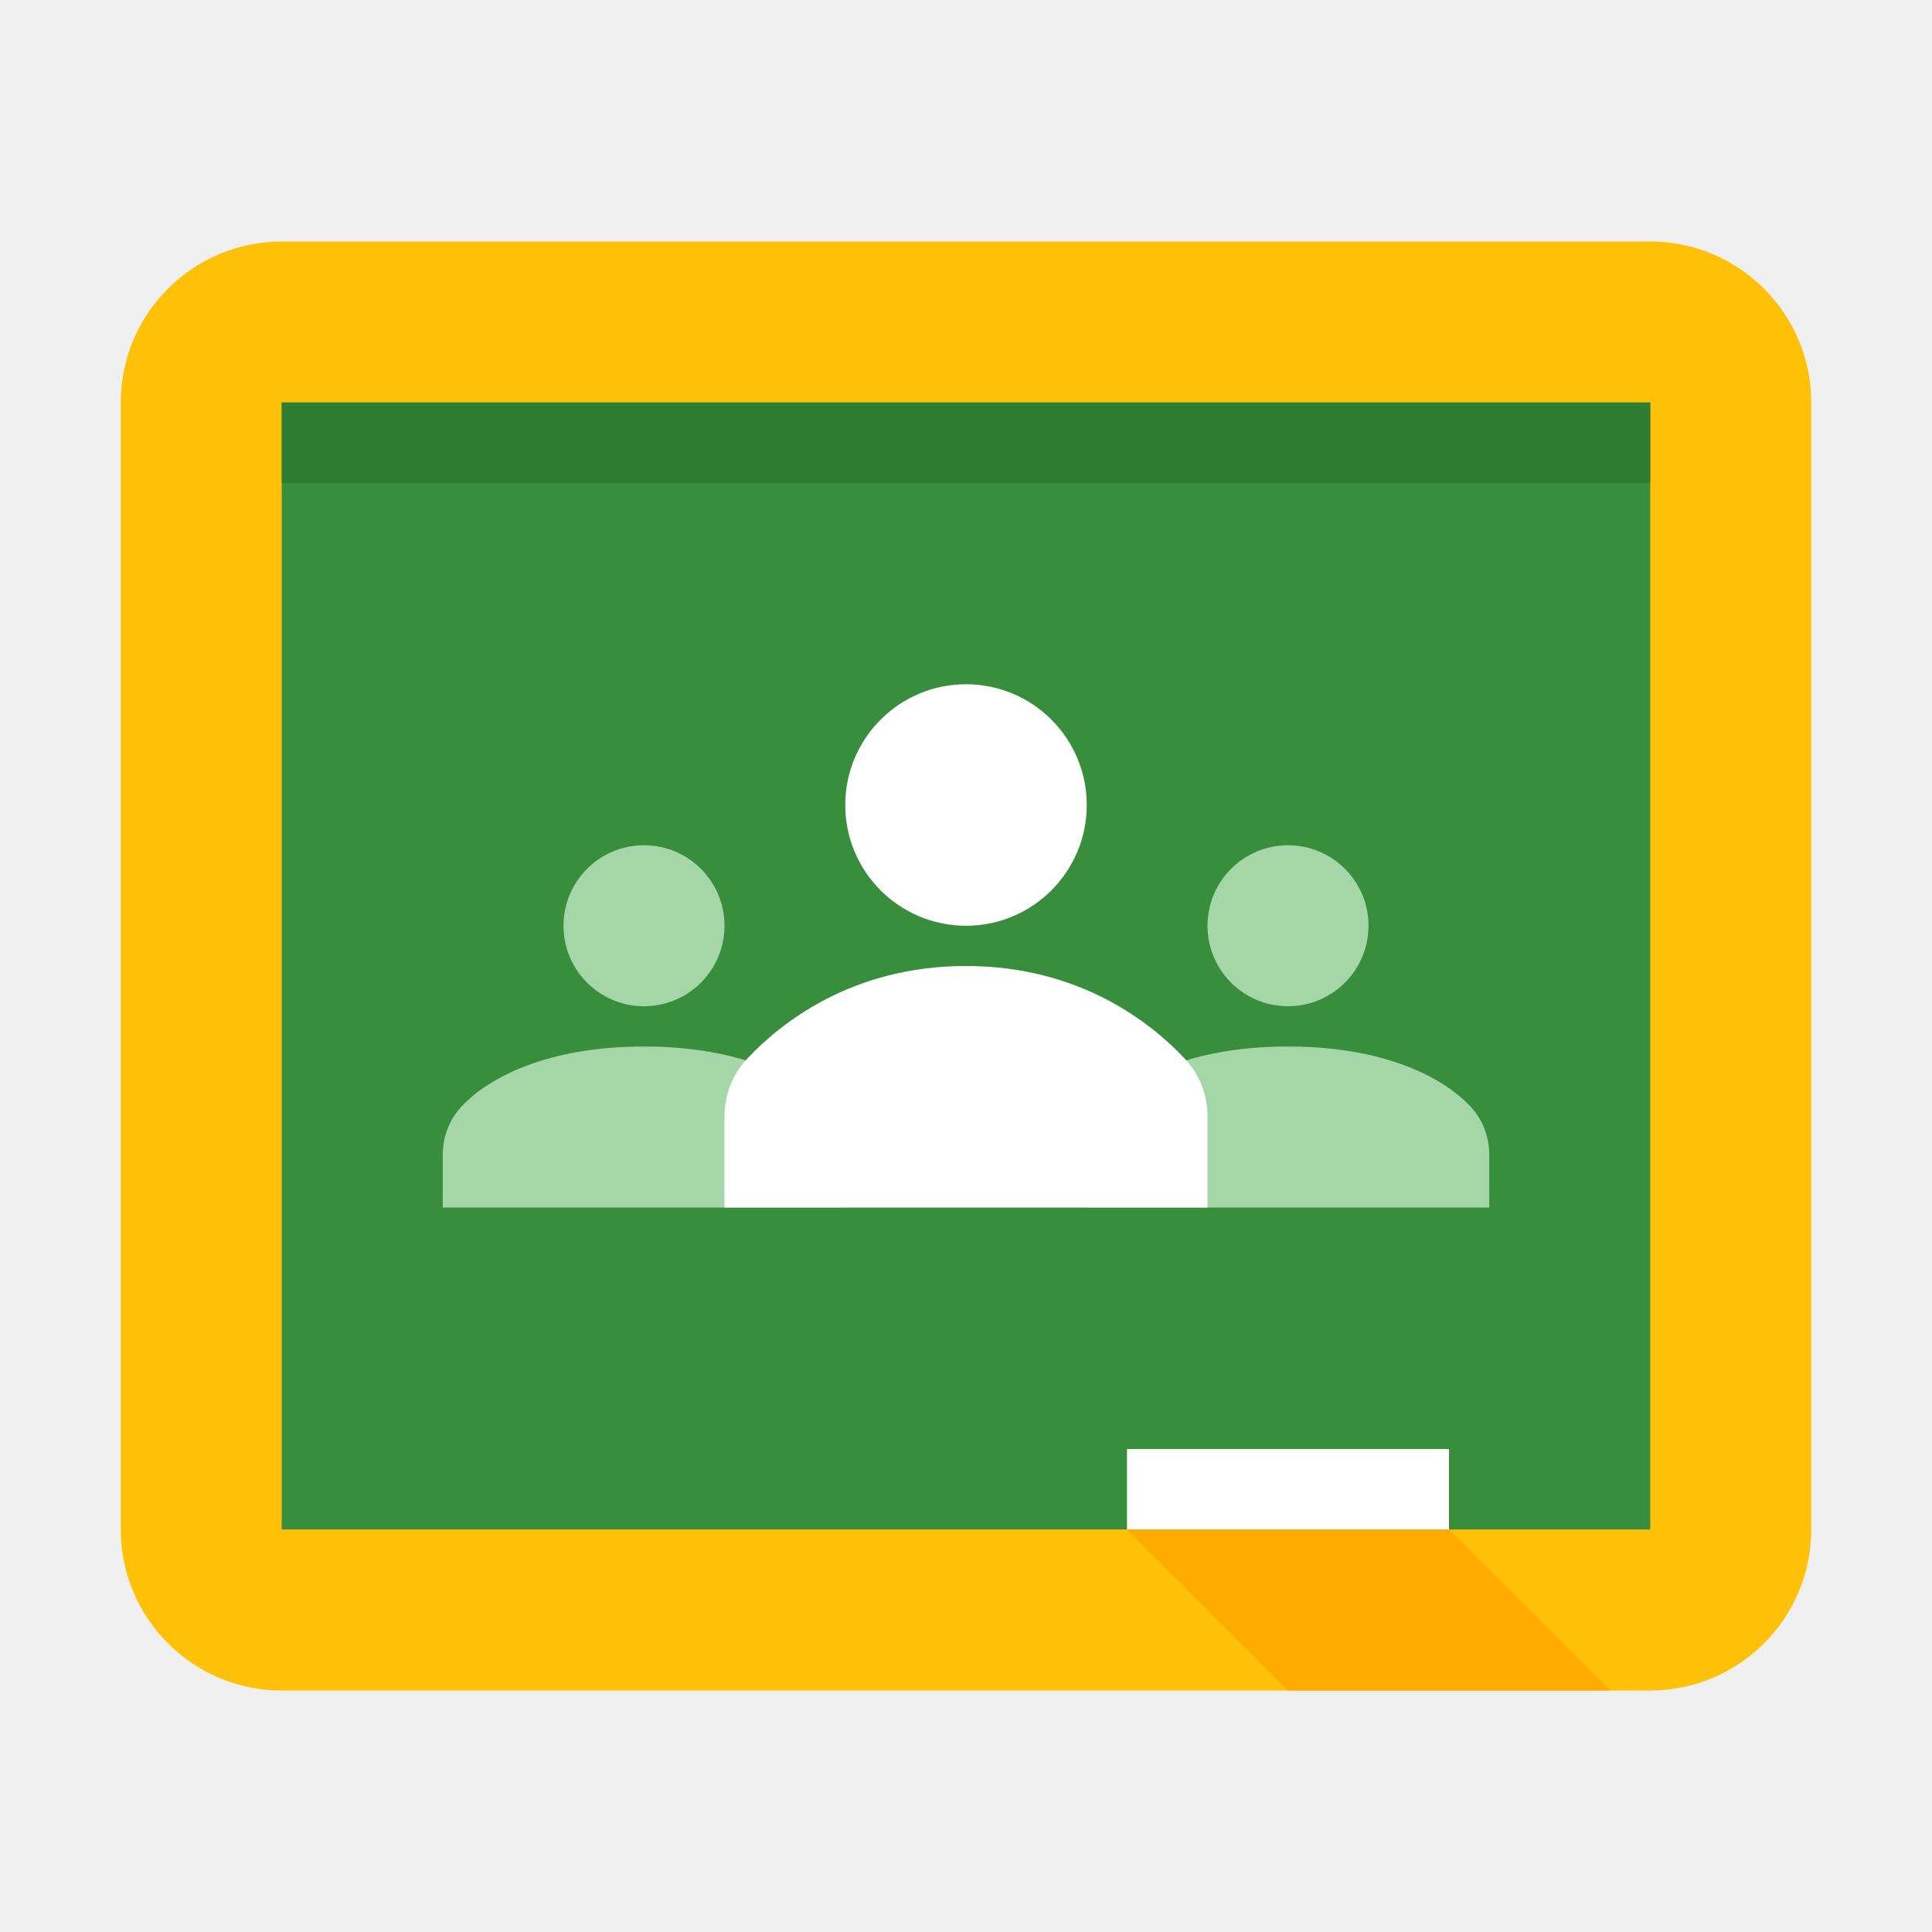
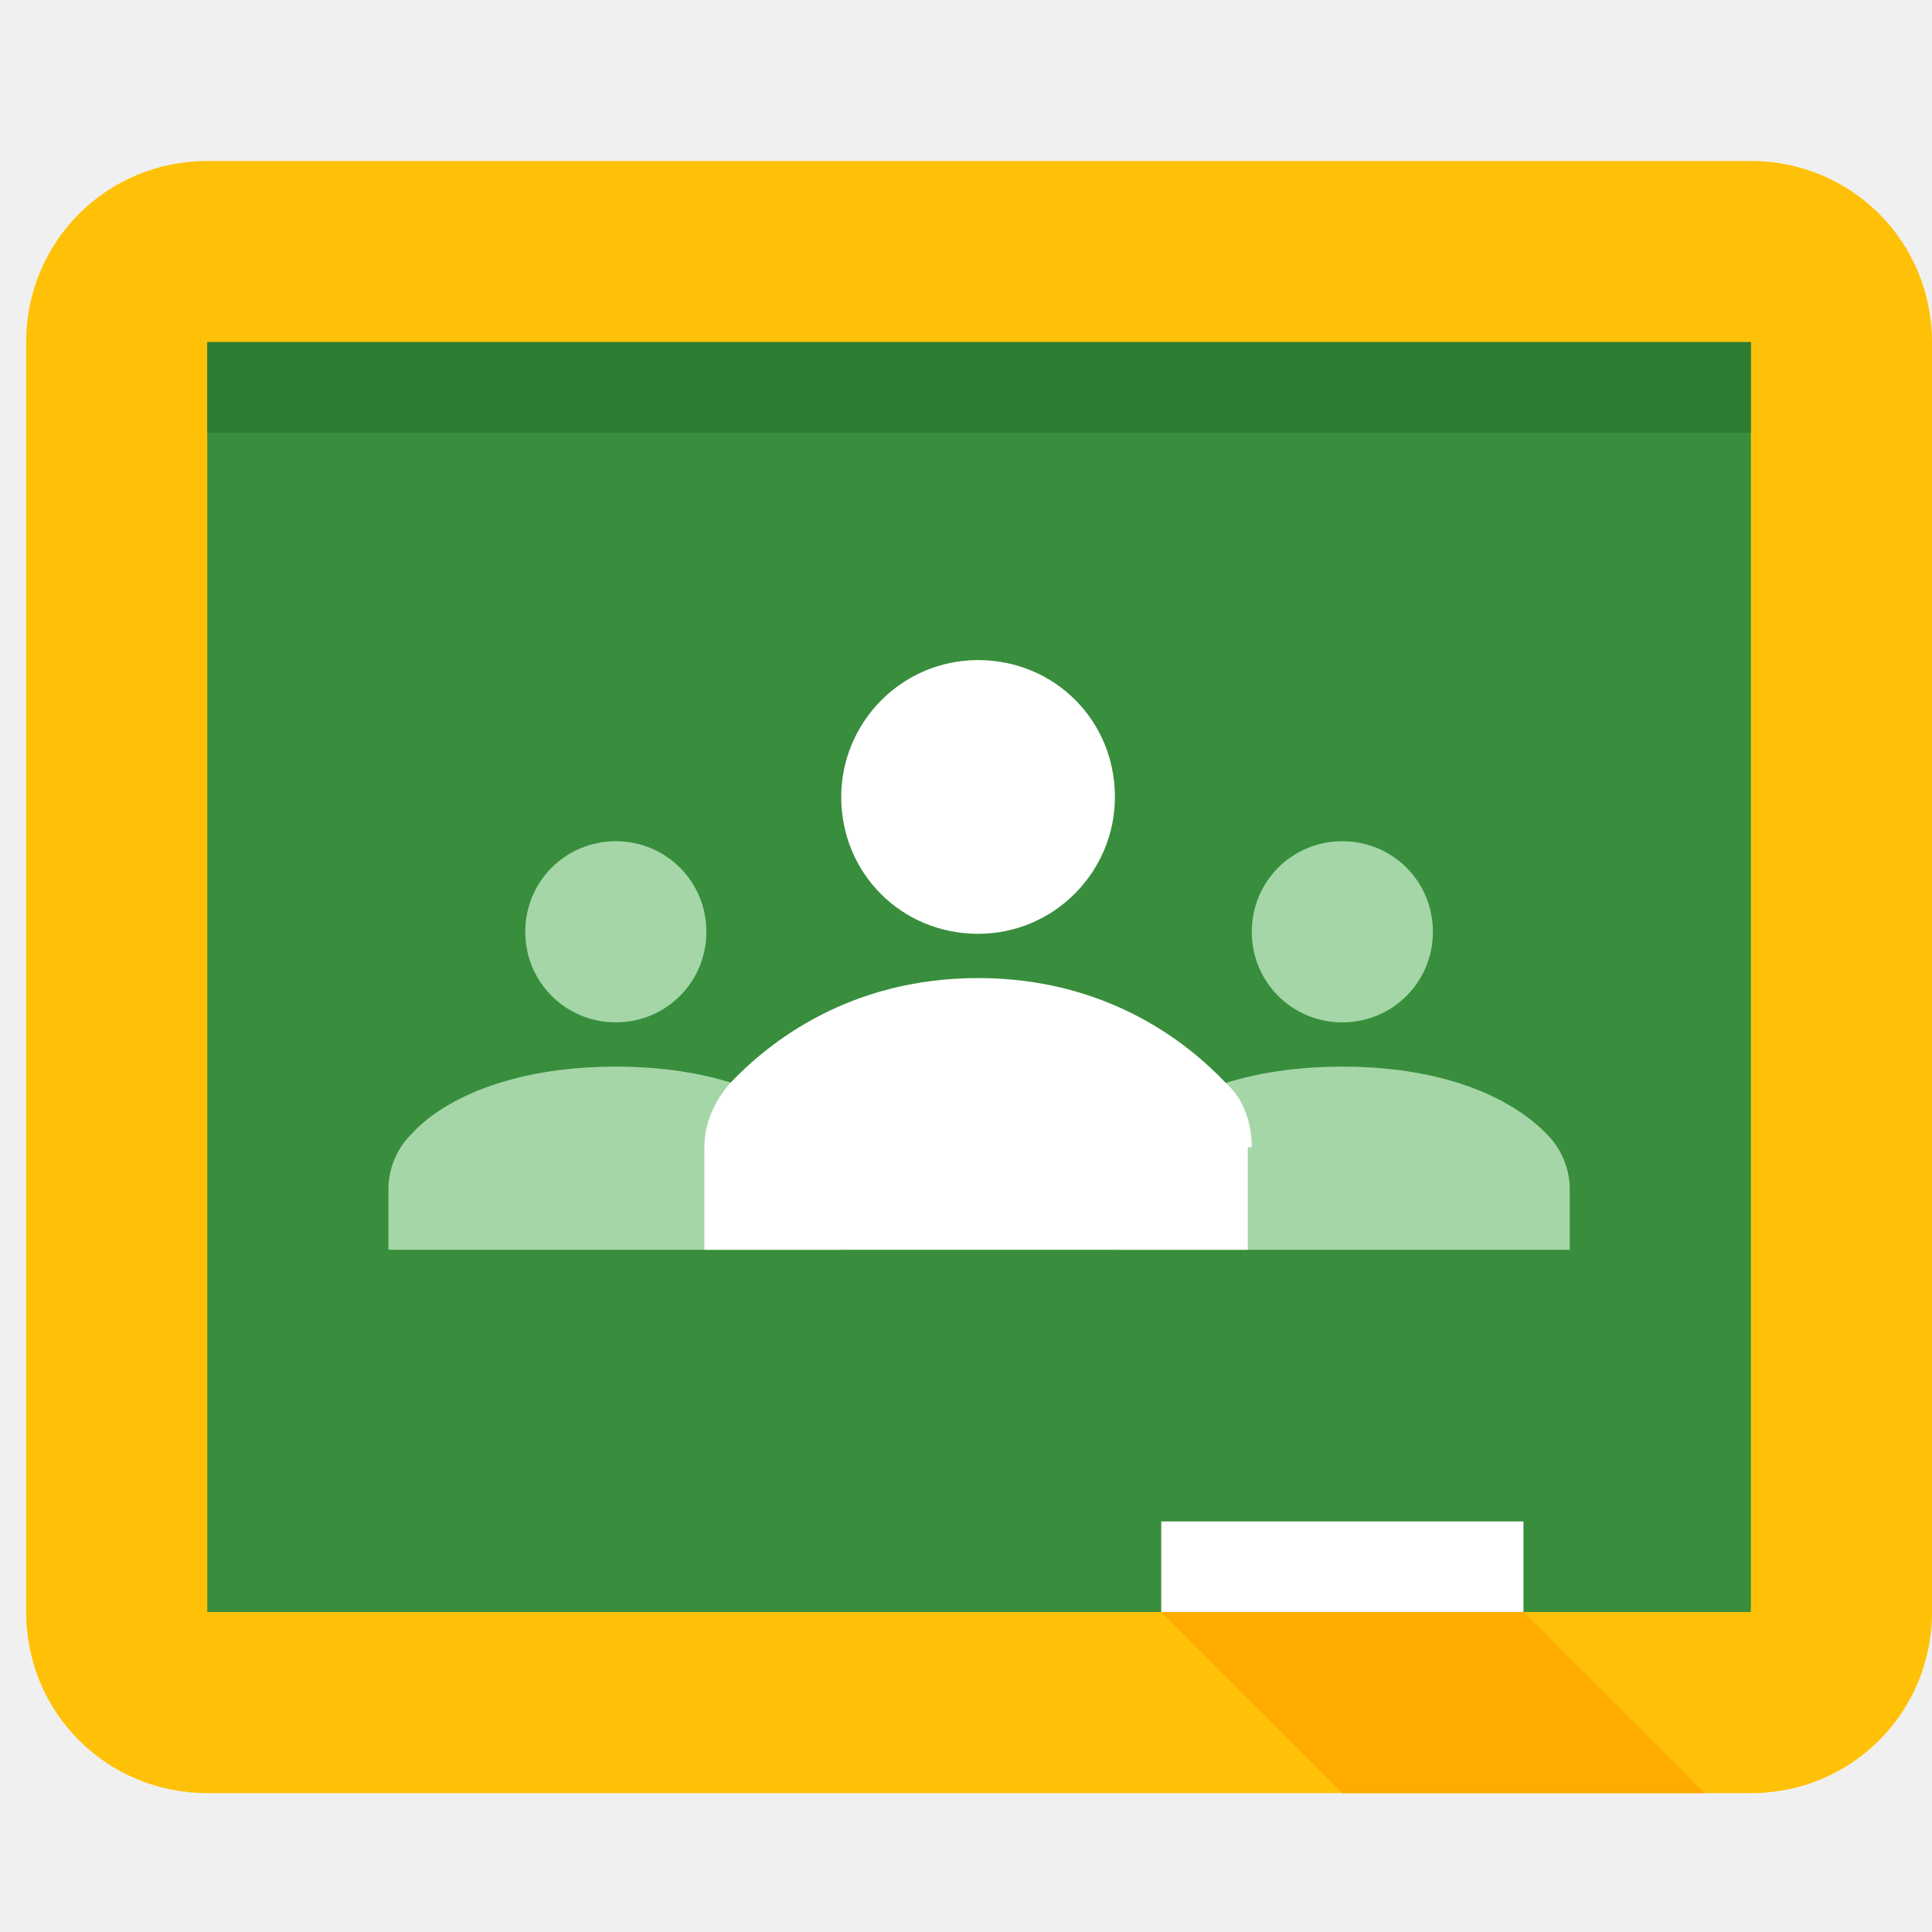
- <svg xmlns="http://www.w3.org/2000/svg" viewBox="0 0 48 48" version="1.1" width="96px" height="96px">
+ <svg xmlns="http://www.w3.org/2000/svg" version="1.1" id="Layer_1" x="0px" y="0px" viewBox="0 0 96 96" style="enable-background:new 0 0 96 96;" xml:space="preserve">
+   <style type="text/css">
+ 	.st0{fill:#FFC107;}
+ 	.st1{fill:#388E3C;}
+ 	.st2{fill:#FFFFFF;}
+ 	.st3{fill:#A5D6A7;}
+ 	.st4{fill:#2E7D32;}
+ 	.st5{fill:#FFAB00;}
+ </style>
  <g id="surface1">
-     <path style=" fill:#FFC107;" d="M 41 42 L 7 42 C 4.793 42 3 40.207 3 38 L 3 10 C 3 7.793 4.793 6 7 6 L 41 6 C 43.207 6 45 7.793 45 10 L 45 38 C 45 40.207 43.207 42 41 42 Z " />
-     <path style=" fill:#388E3C;" d="M 7 10 L 41 10 L 41 38 L 7 38 Z " />
-     <path style=" fill:#FFFFFF;" d="M 28 36 L 36 36 L 36 38 L 28 38 Z " />
-     <path style=" fill:#FFFFFF;" d="M 27 20 C 27 21.656 25.656 23 24 23 C 22.344 23 21 21.656 21 20 C 21 18.344 22.344 17 24 17 C 25.656 17 27 18.344 27 20 Z " />
-     <path style=" fill:#A5D6A7;" d="M 18 23 C 18 24.105 17.105 25 16 25 C 14.895 25 14 24.105 14 23 C 14 21.895 14.895 21 16 21 C 17.105 21 18 21.895 18 23 Z " />
-     <path style=" fill:#2E7D32;" d="M 7 10 L 41 10 L 41 12 L 7 12 Z " />
-     <path style=" fill:#FFAB00;" d="M 36 38 L 28 38 L 32 42 L 40 42 Z " />
-     <path style=" fill:#A5D6A7;" d="M 34 23 C 34 24.105 33.105 25 32 25 C 30.895 25 30 24.105 30 23 C 30 21.895 30.895 21 32 21 C 33.105 21 34 21.895 34 23 Z " />
-     <path style=" fill:#A5D6A7;" d="M 37 28.688 C 37 28.242 36.836 27.812 36.531 27.488 C 35.84 26.75 34.363 26 32 26 C 29.637 26 28.16 26.75 27.469 27.488 C 27.164 27.812 27 28.242 27 28.688 L 27 30 L 37 30 Z " />
-     <path style=" fill:#A5D6A7;" d="M 21 28.688 C 21 28.242 20.836 27.812 20.531 27.488 C 19.84 26.75 18.363 26 16 26 C 13.637 26 12.16 26.75 11.469 27.488 C 11.164 27.812 11 28.242 11 28.688 L 11 30 L 21 30 Z " />
-     <path style=" fill:#FFFFFF;" d="M 30 27.742 C 30 27.207 29.805 26.695 29.438 26.305 C 28.605 25.418 26.836 24 24 24 C 21.164 24 19.395 25.418 18.562 26.305 C 18.195 26.691 18 27.207 18 27.742 L 18 30 L 30 30 Z " />
+     <path class="st0" d="M87,89.1H10.3c-5,0-9-4-9-9V17c0-5,4-9,9-9H87c5,0,9,4,9,9v63.1C96,85.1,92,89.1,87,89.1z" />
+     <path class="st1" d="M10.3,17H87v63.1H10.3V17z" />
+     <path class="st2" d="M57.7,75.6h18v4.5h-18V75.6z" />
+     <path class="st2" d="M55.4,39.6c0,3.7-3,6.8-6.8,6.8s-6.8-3-6.8-6.8c0-3.7,3-6.8,6.8-6.8S55.4,35.8,55.4,39.6z" />
+     <path class="st3" d="M35.1,46.3c0,2.5-2,4.5-4.5,4.5s-4.5-2-4.5-4.5s2-4.5,4.5-4.5S35.1,43.8,35.1,46.3z" />
+     <path class="st4" d="M10.3,17H87v4.5H10.3V17z" />
+     <path class="st5" d="M75.7,80.1h-18l9,9h18L75.7,80.1z" />
+     <path class="st3" d="M71.2,46.3c0,2.5-2,4.5-4.5,4.5s-4.5-2-4.5-4.5s2-4.5,4.5-4.5S71.2,43.8,71.2,46.3z" />
+     <path class="st3" d="M78,59.1c0-1-0.4-2-1.1-2.7c-1.6-1.7-4.9-3.4-10.2-3.4c-5.3,0-8.7,1.7-10.2,3.4c-0.7,0.7-1.1,1.7-1.1,2.7v3H78   V59.1z" />
+     <path class="st3" d="M41.9,59.1c0-1-0.4-2-1.1-2.7c-1.6-1.7-4.9-3.4-10.2-3.4s-8.7,1.7-10.2,3.4c-0.7,0.7-1.1,1.7-1.1,2.7v3h22.5   V59.1z" />
+     <path class="st2" d="M62.2,57c0-1.2-0.4-2.4-1.3-3.2c-1.9-2-5.9-5.2-12.3-5.2s-10.4,3.2-12.3,5.2c-0.8,0.9-1.3,2-1.3,3.2v5.1h27V57   z" />
  </g>
</svg>
